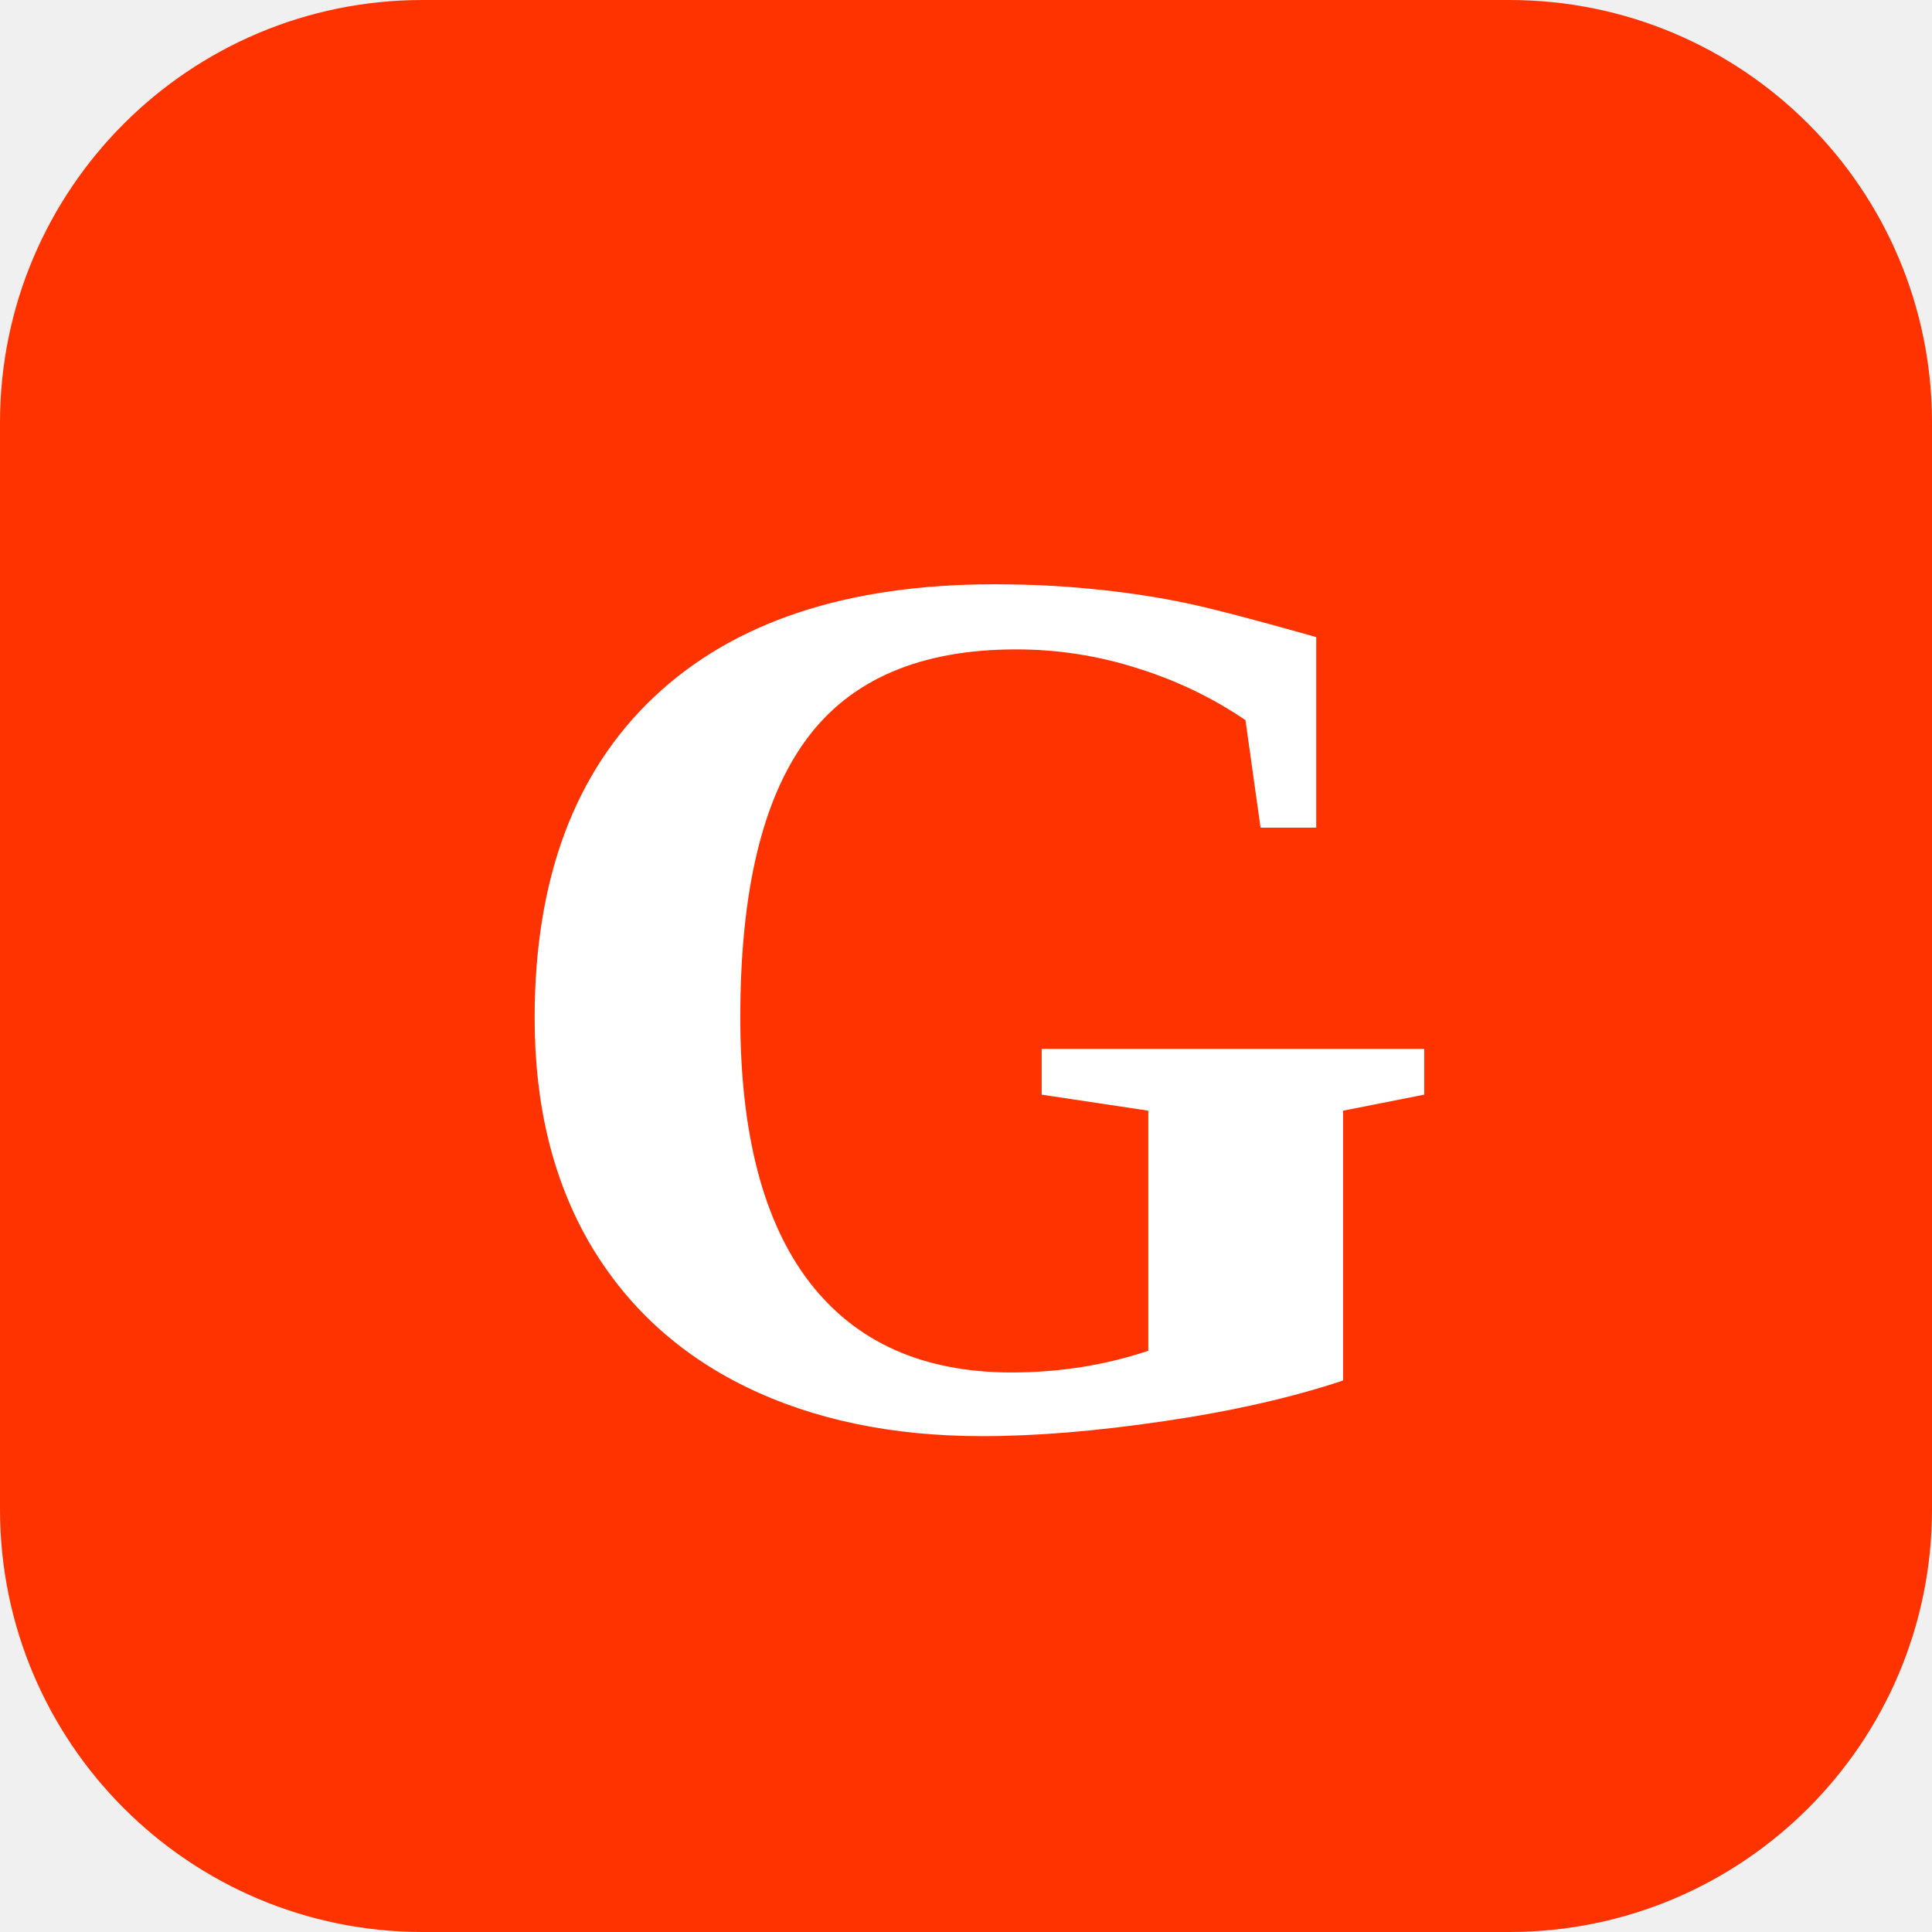
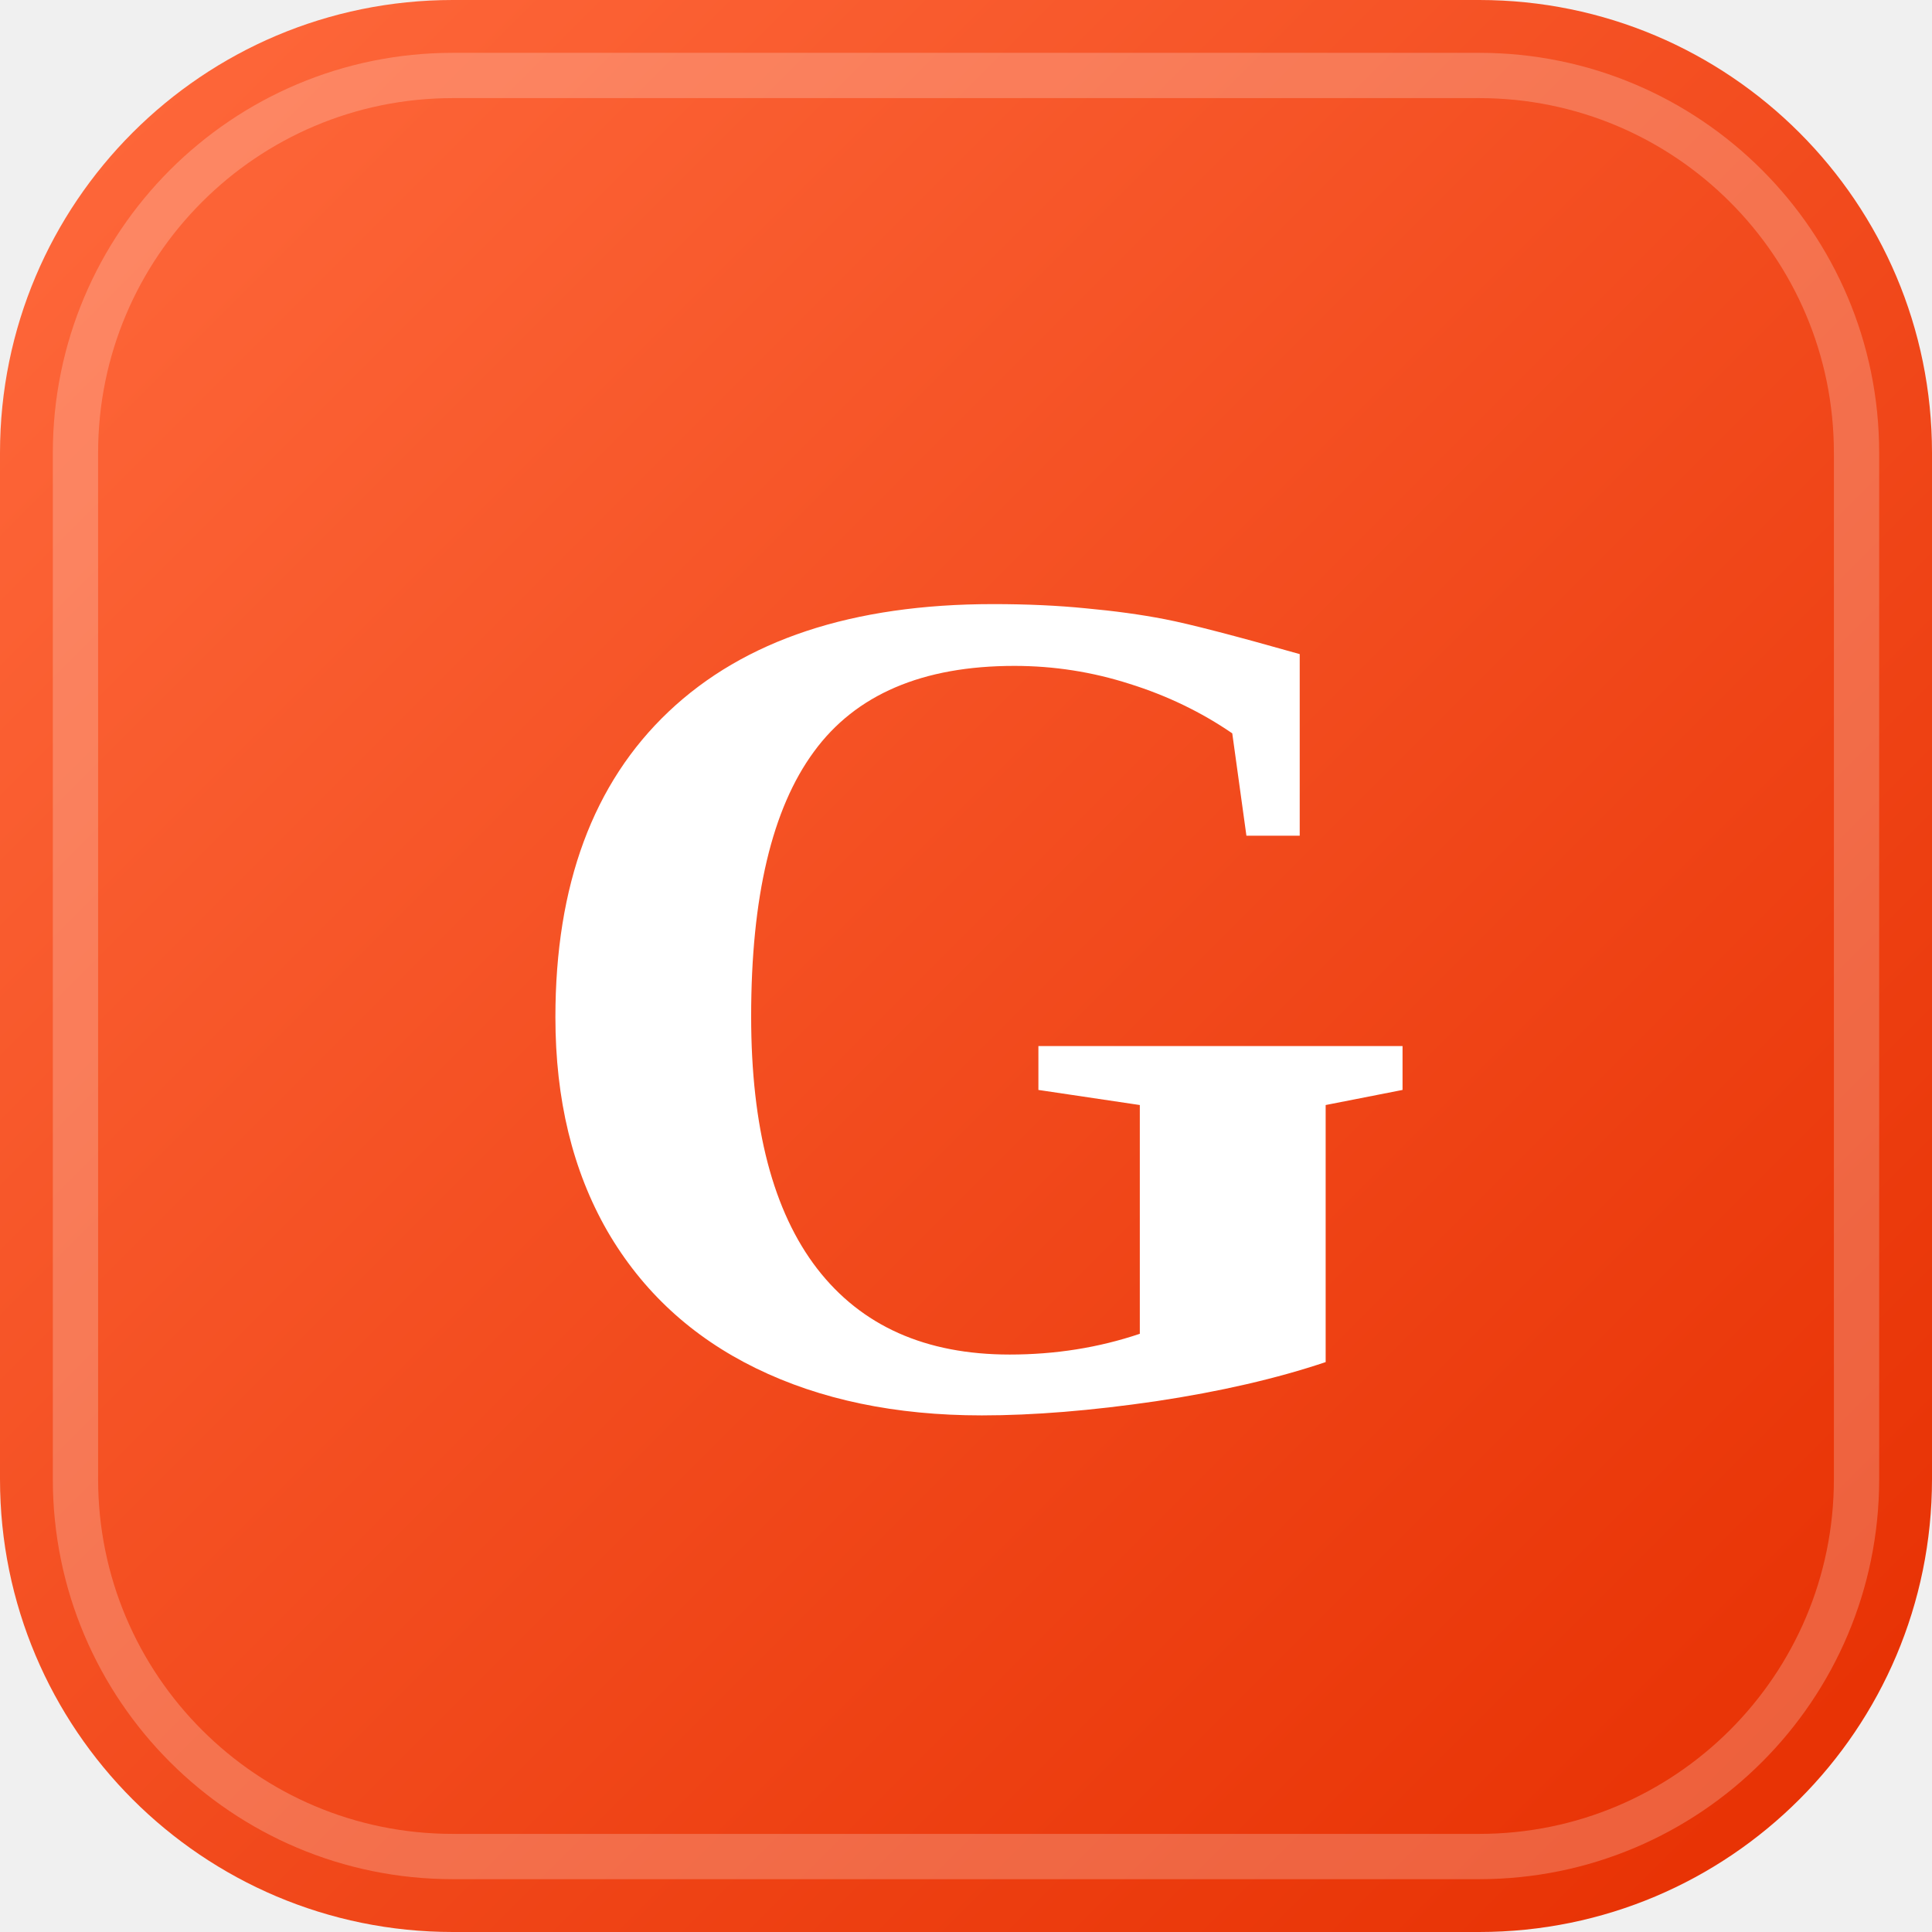
<svg xmlns="http://www.w3.org/2000/svg" viewBox="0 0 64 64" role="img" aria-label="Gunjit logo">
-   <rect width="64" height="64" rx="14" fill="#ff3300" />
-   <text x="32" y="33" font-family="Georgia, 'Times New Roman', serif" font-size="42" font-weight="700" fill="#ffffff" text-anchor="middle" dominant-baseline="central">G</text>
+   <defs>
+     <linearGradient id="tile" x1="0" y1="0" x2="1" y2="1">
+       <stop offset="0" stop-color="#ff6a3d" />
+       <stop offset="1" stop-color="#e62e00" />
+     </linearGradient>
+   </defs>
+   <rect width="64" height="64" rx="15" fill="url(#tile)" />
+   <rect x="2.5" y="2.5" width="59" height="59" rx="12.5" fill="none" stroke="#ffffff" stroke-opacity="0.22" stroke-width="1.5" />
+   <text x="32" y="33" font-family="Georgia, 'Times New Roman', serif" font-size="40" font-weight="700" fill="#ffffff" text-anchor="middle" dominant-baseline="central">G</text>
</svg>
